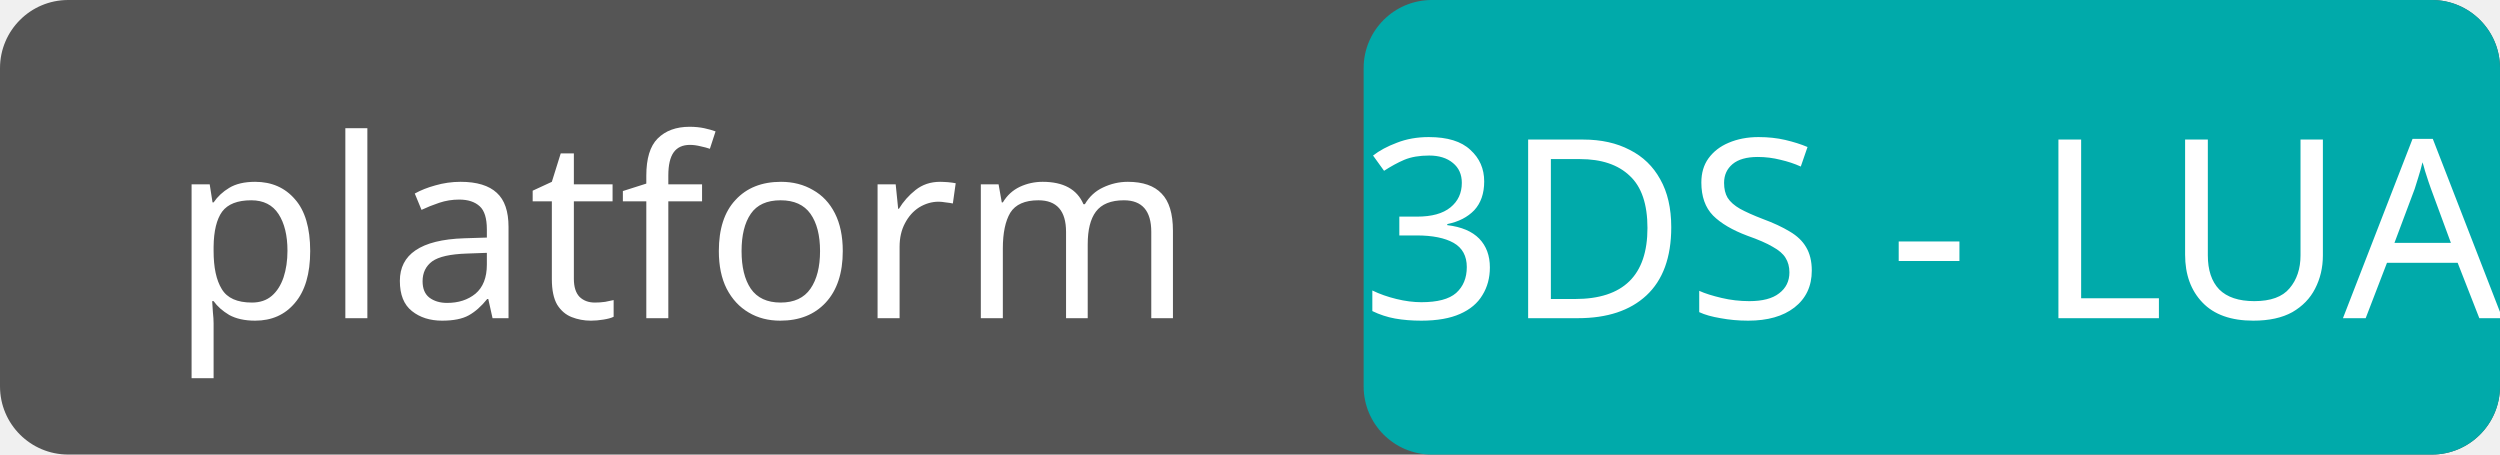
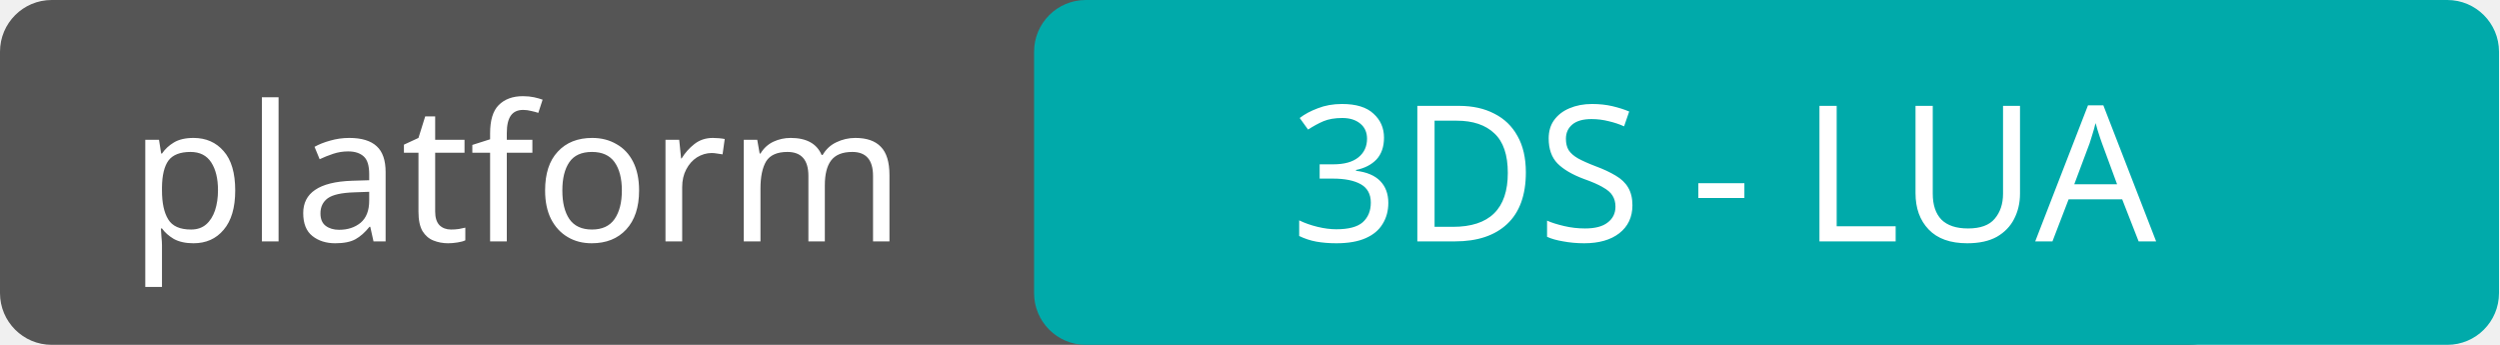
- <svg xmlns="http://www.w3.org/2000/svg" width="110" height="20">
-   <rect width="110" height="20" rx="3" fill="#555" />
-   <rect x="60" width="50" height="20" rx="3" fill="#00AAAA" />
+ <svg xmlns="http://www.w3.org/2000/svg" width="145" height="20">
+   <rect width="130" height="20" rx="3" fill="#555" />
+   <rect x="60" width="85" height="20" rx="3" fill="#00AAAA" />
  <g fill="white" text-anchor="middle" font-family="Verdana" font-size="11">
    <text x="30" y="14">platform</text>
-     <text x="85" y="14">3DS - LUA</text>
+     <text x="100" y="14">3DS - LUA</text>
  </g>
</svg>
